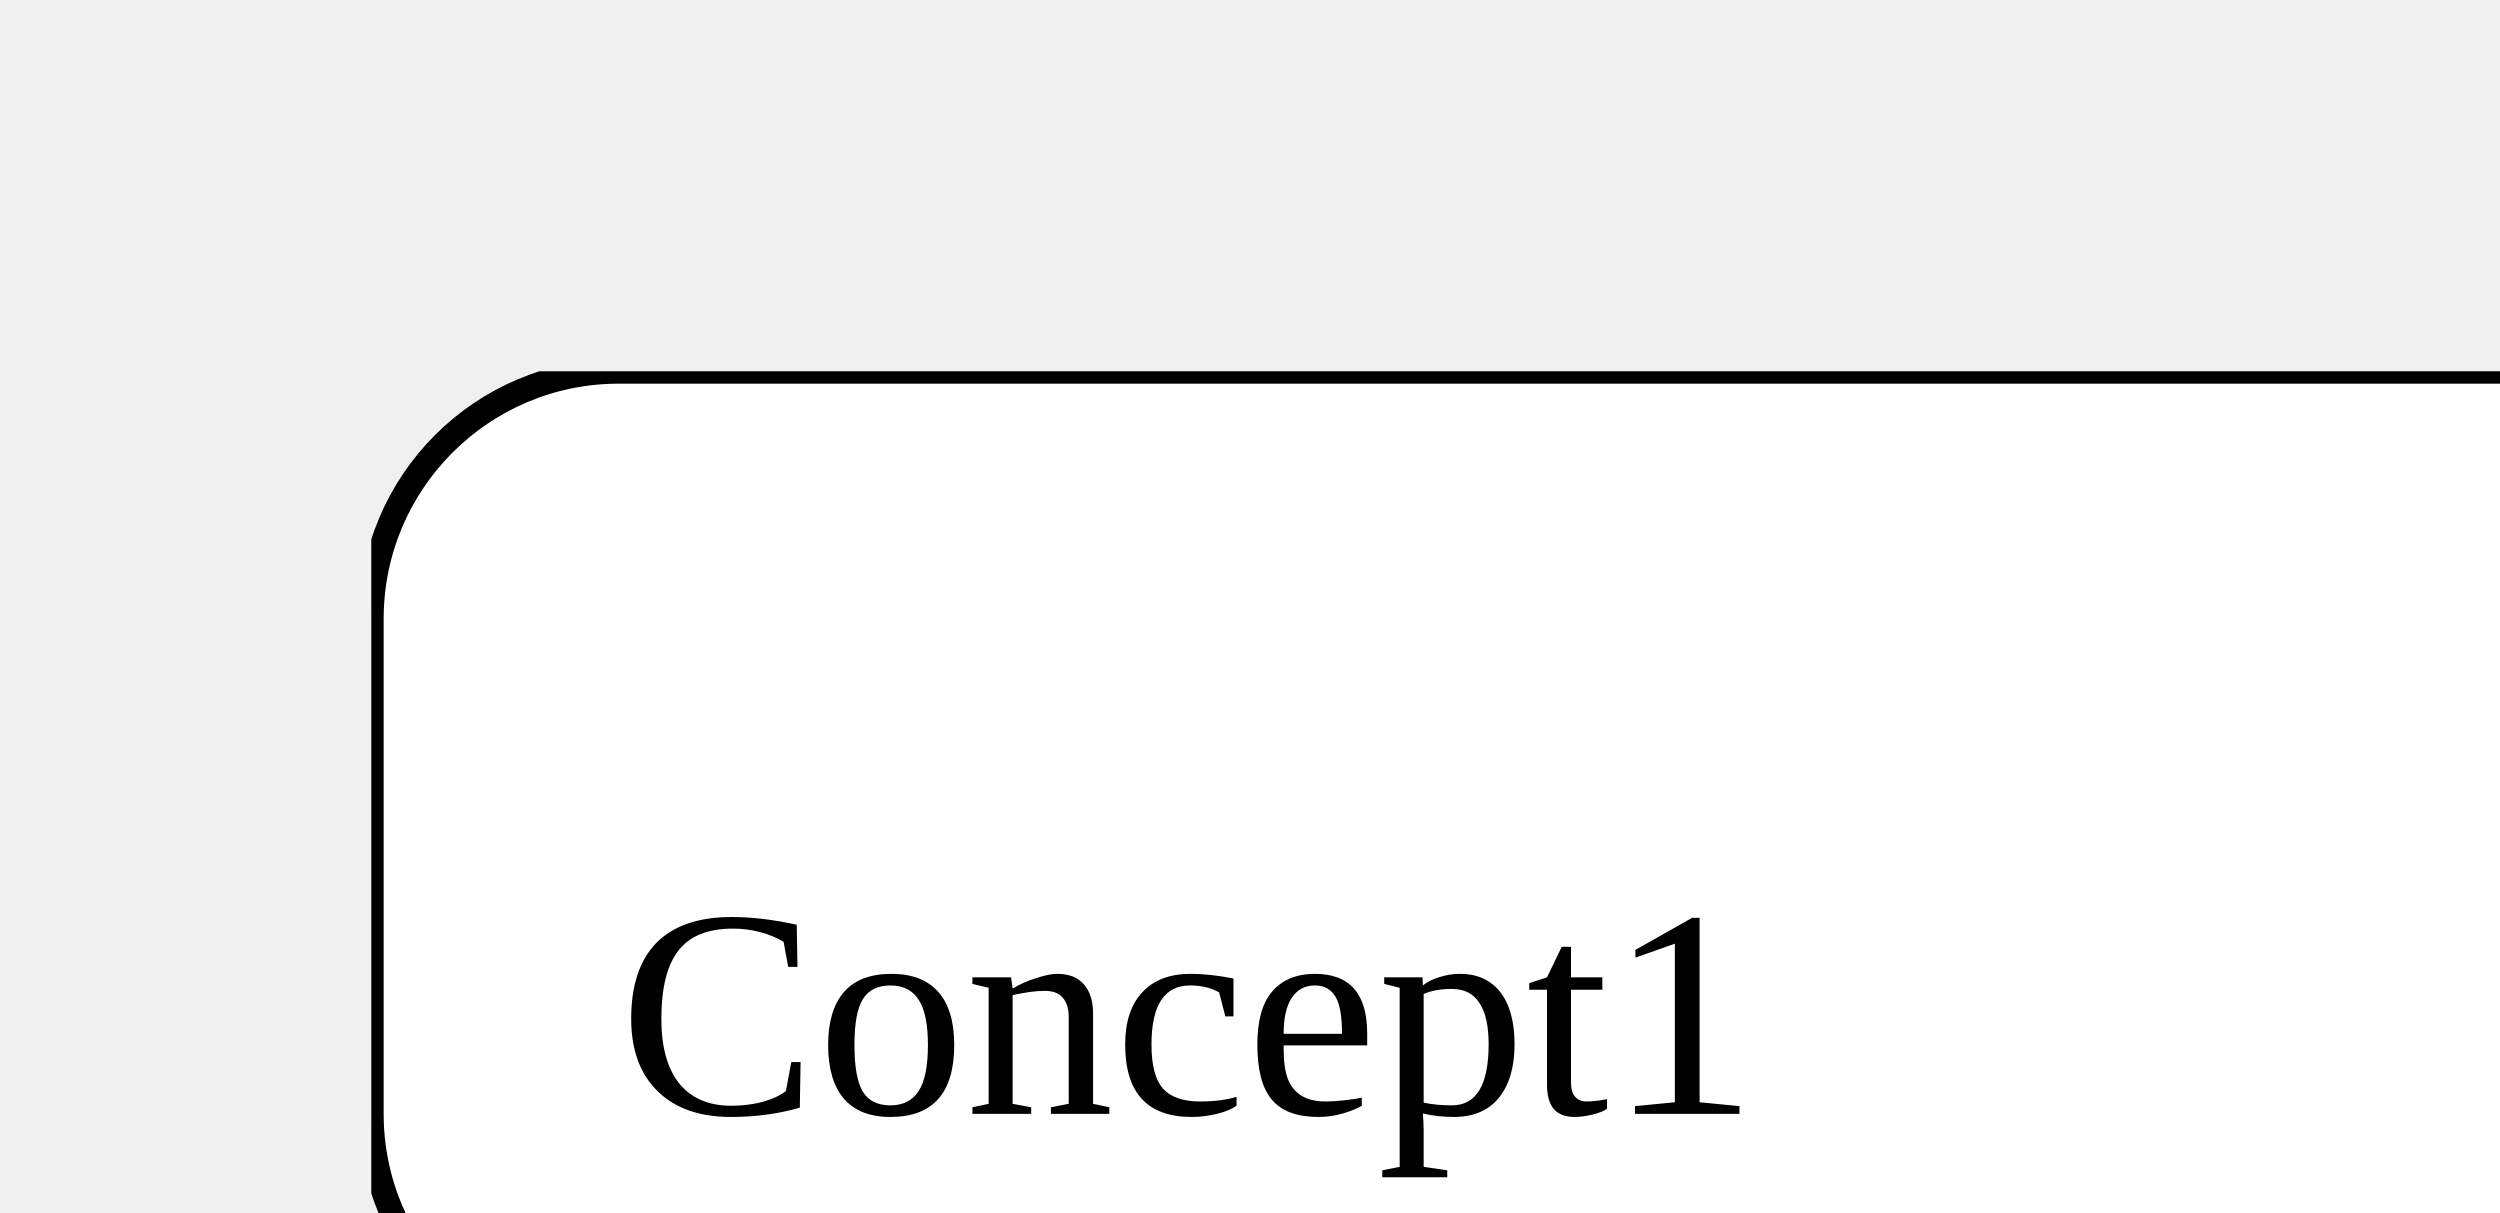
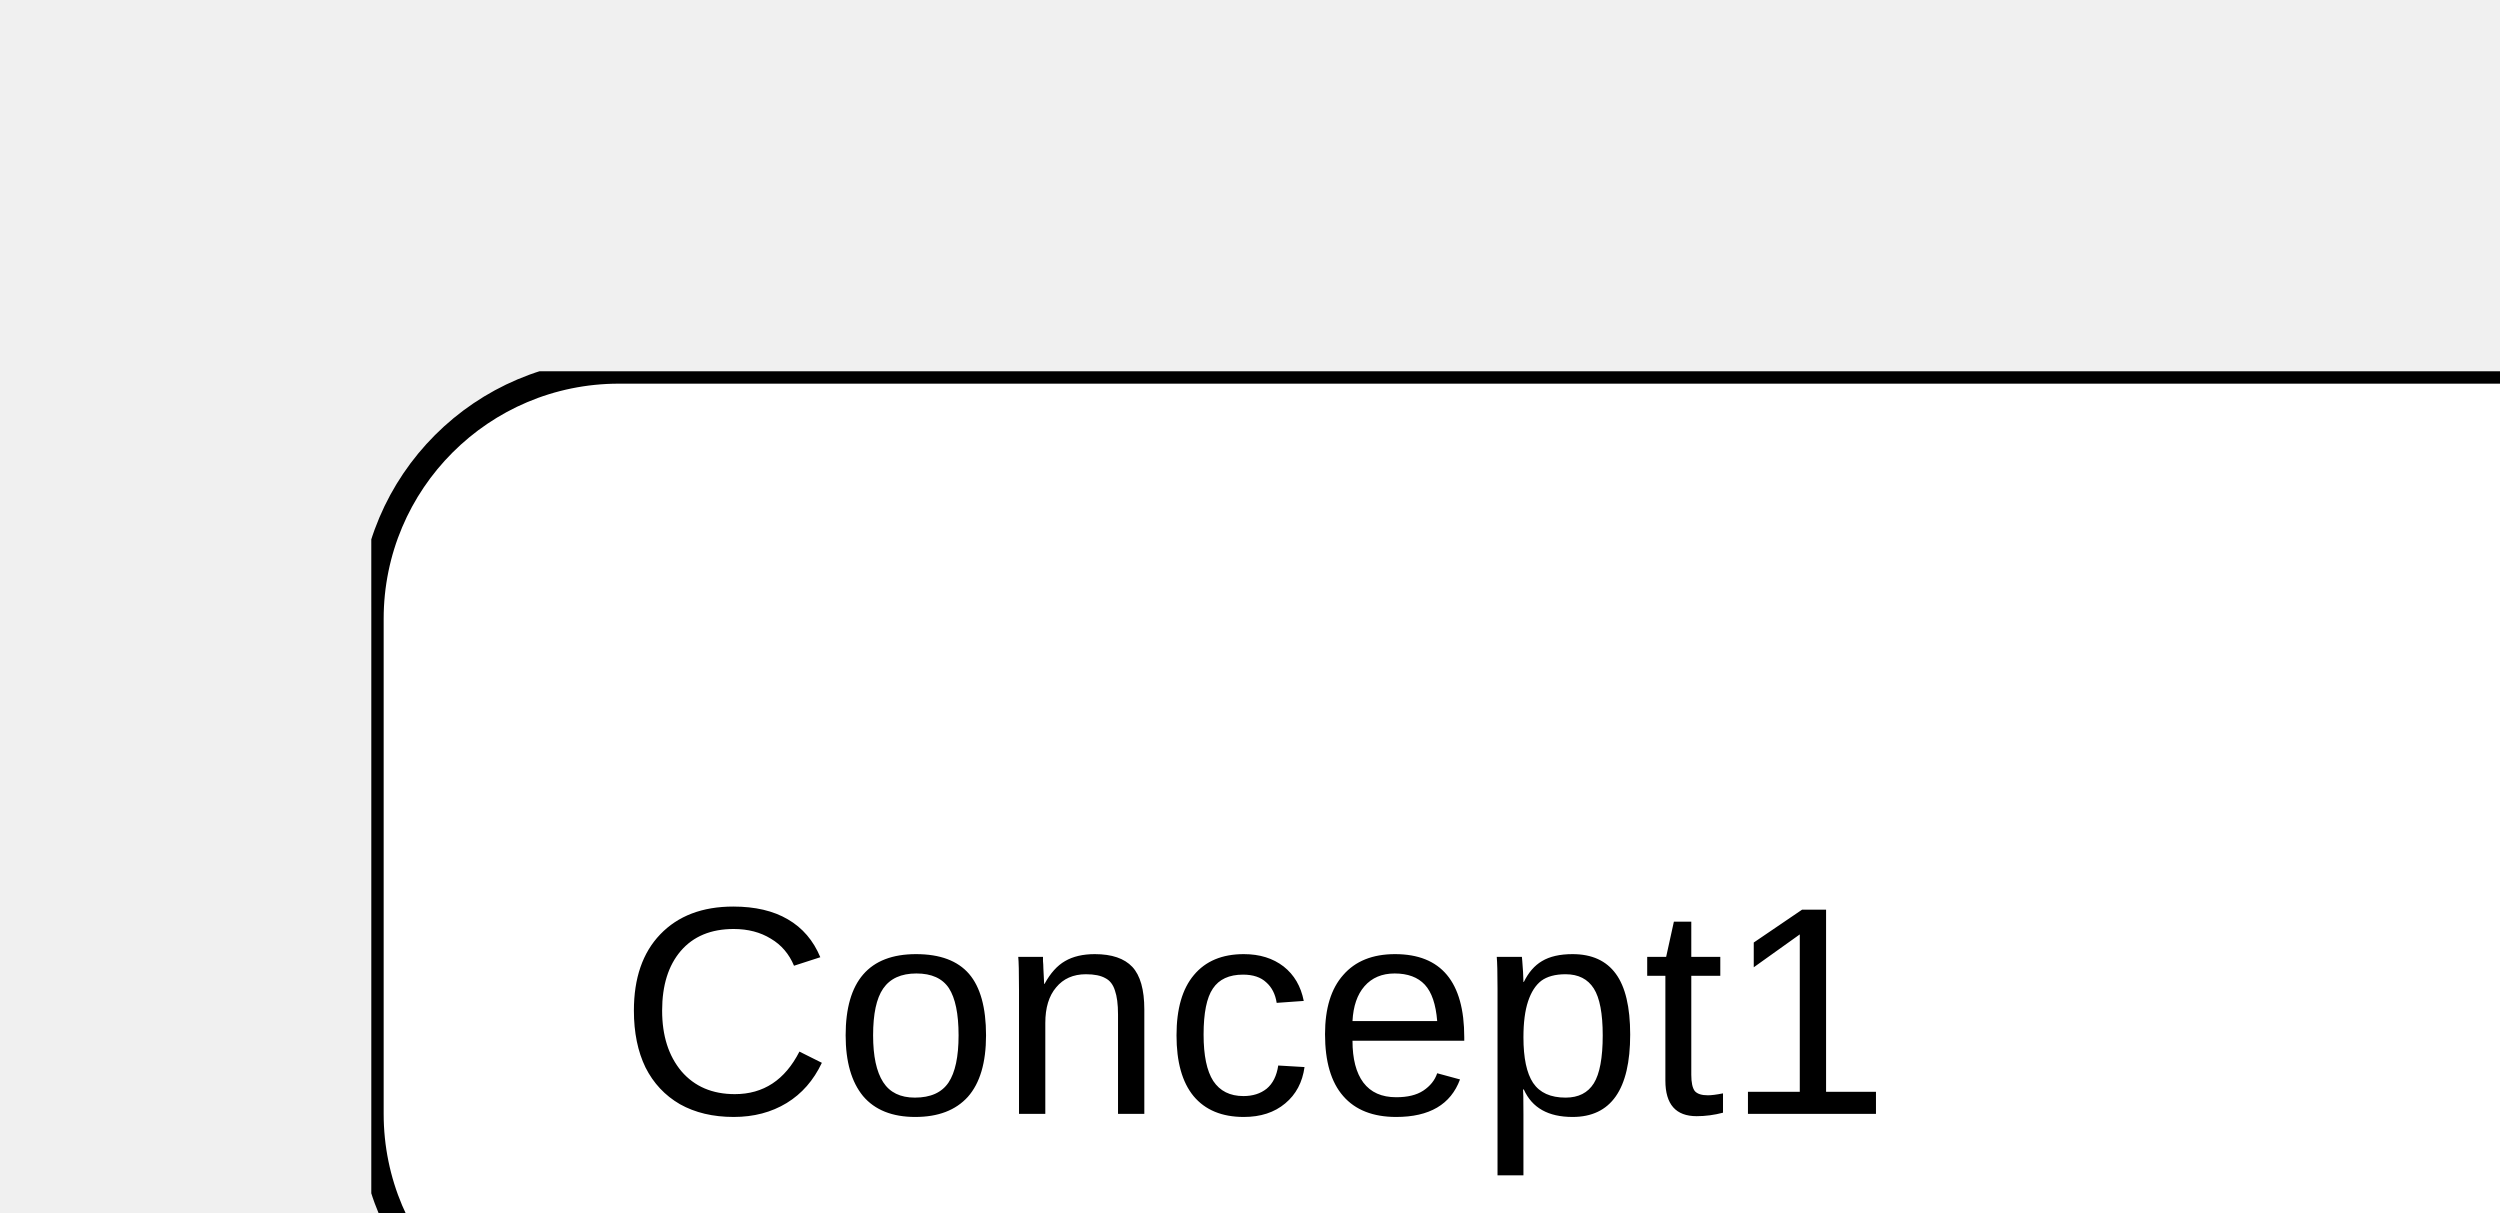
<svg xmlns="http://www.w3.org/2000/svg" version="1.1">
  <svg id="n1" x="15.0" y="15.0">
    <svg>
      <rect fill="#FFFFFF" stroke="#000000" rx="10.0" ry="10.0" width="100.0" height="40.0" x="0.0" y="0.0" />
-       <text x="10.0" y="30.0">Concept1</text>
+       <text x="10.0" y="30.0" font-family="Arial, sans-serif" font-size="12px">Concept1</text>
    </svg>
    <svg x="35.0" y="40.0">
      <rect fill="#FFFFFF" stroke="#000000" width="30.0" height="8.0" x="0.0" y="0.0" />
      <polygon points="11.25,2.0 18.75,2.0 15.0,6.0 " fill="#000000" />
    </svg>
  </svg>
</svg>
